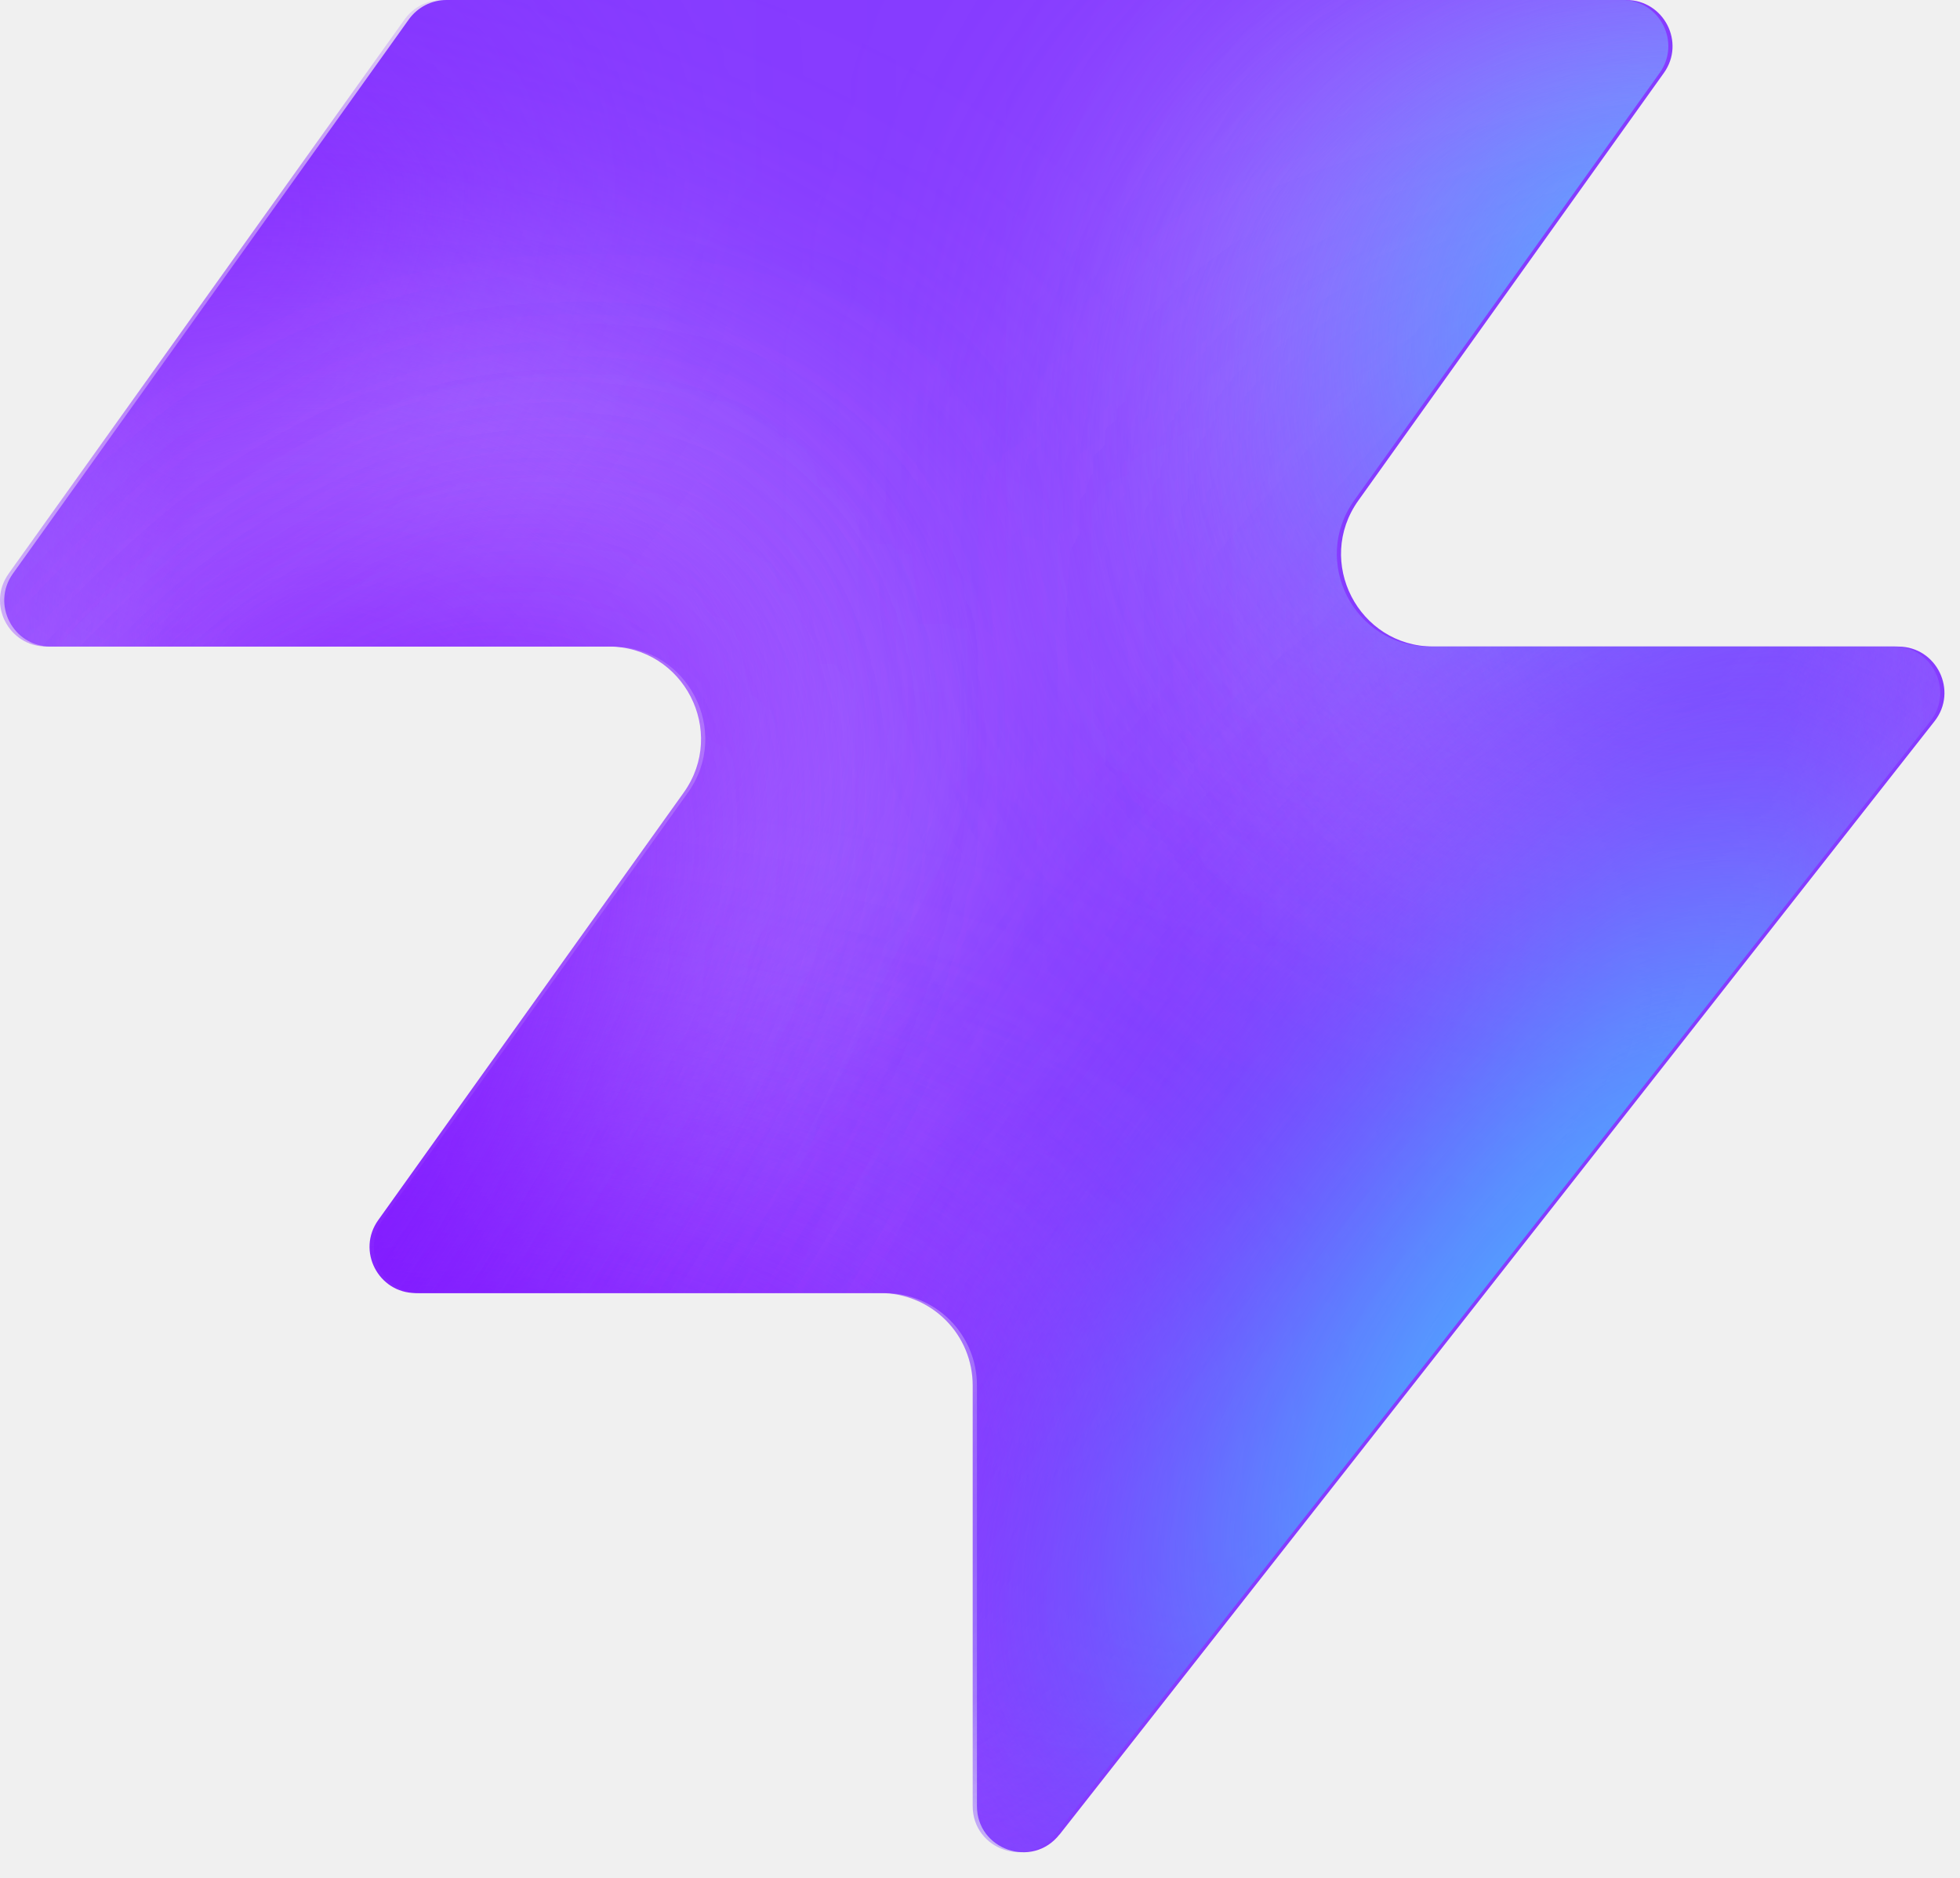
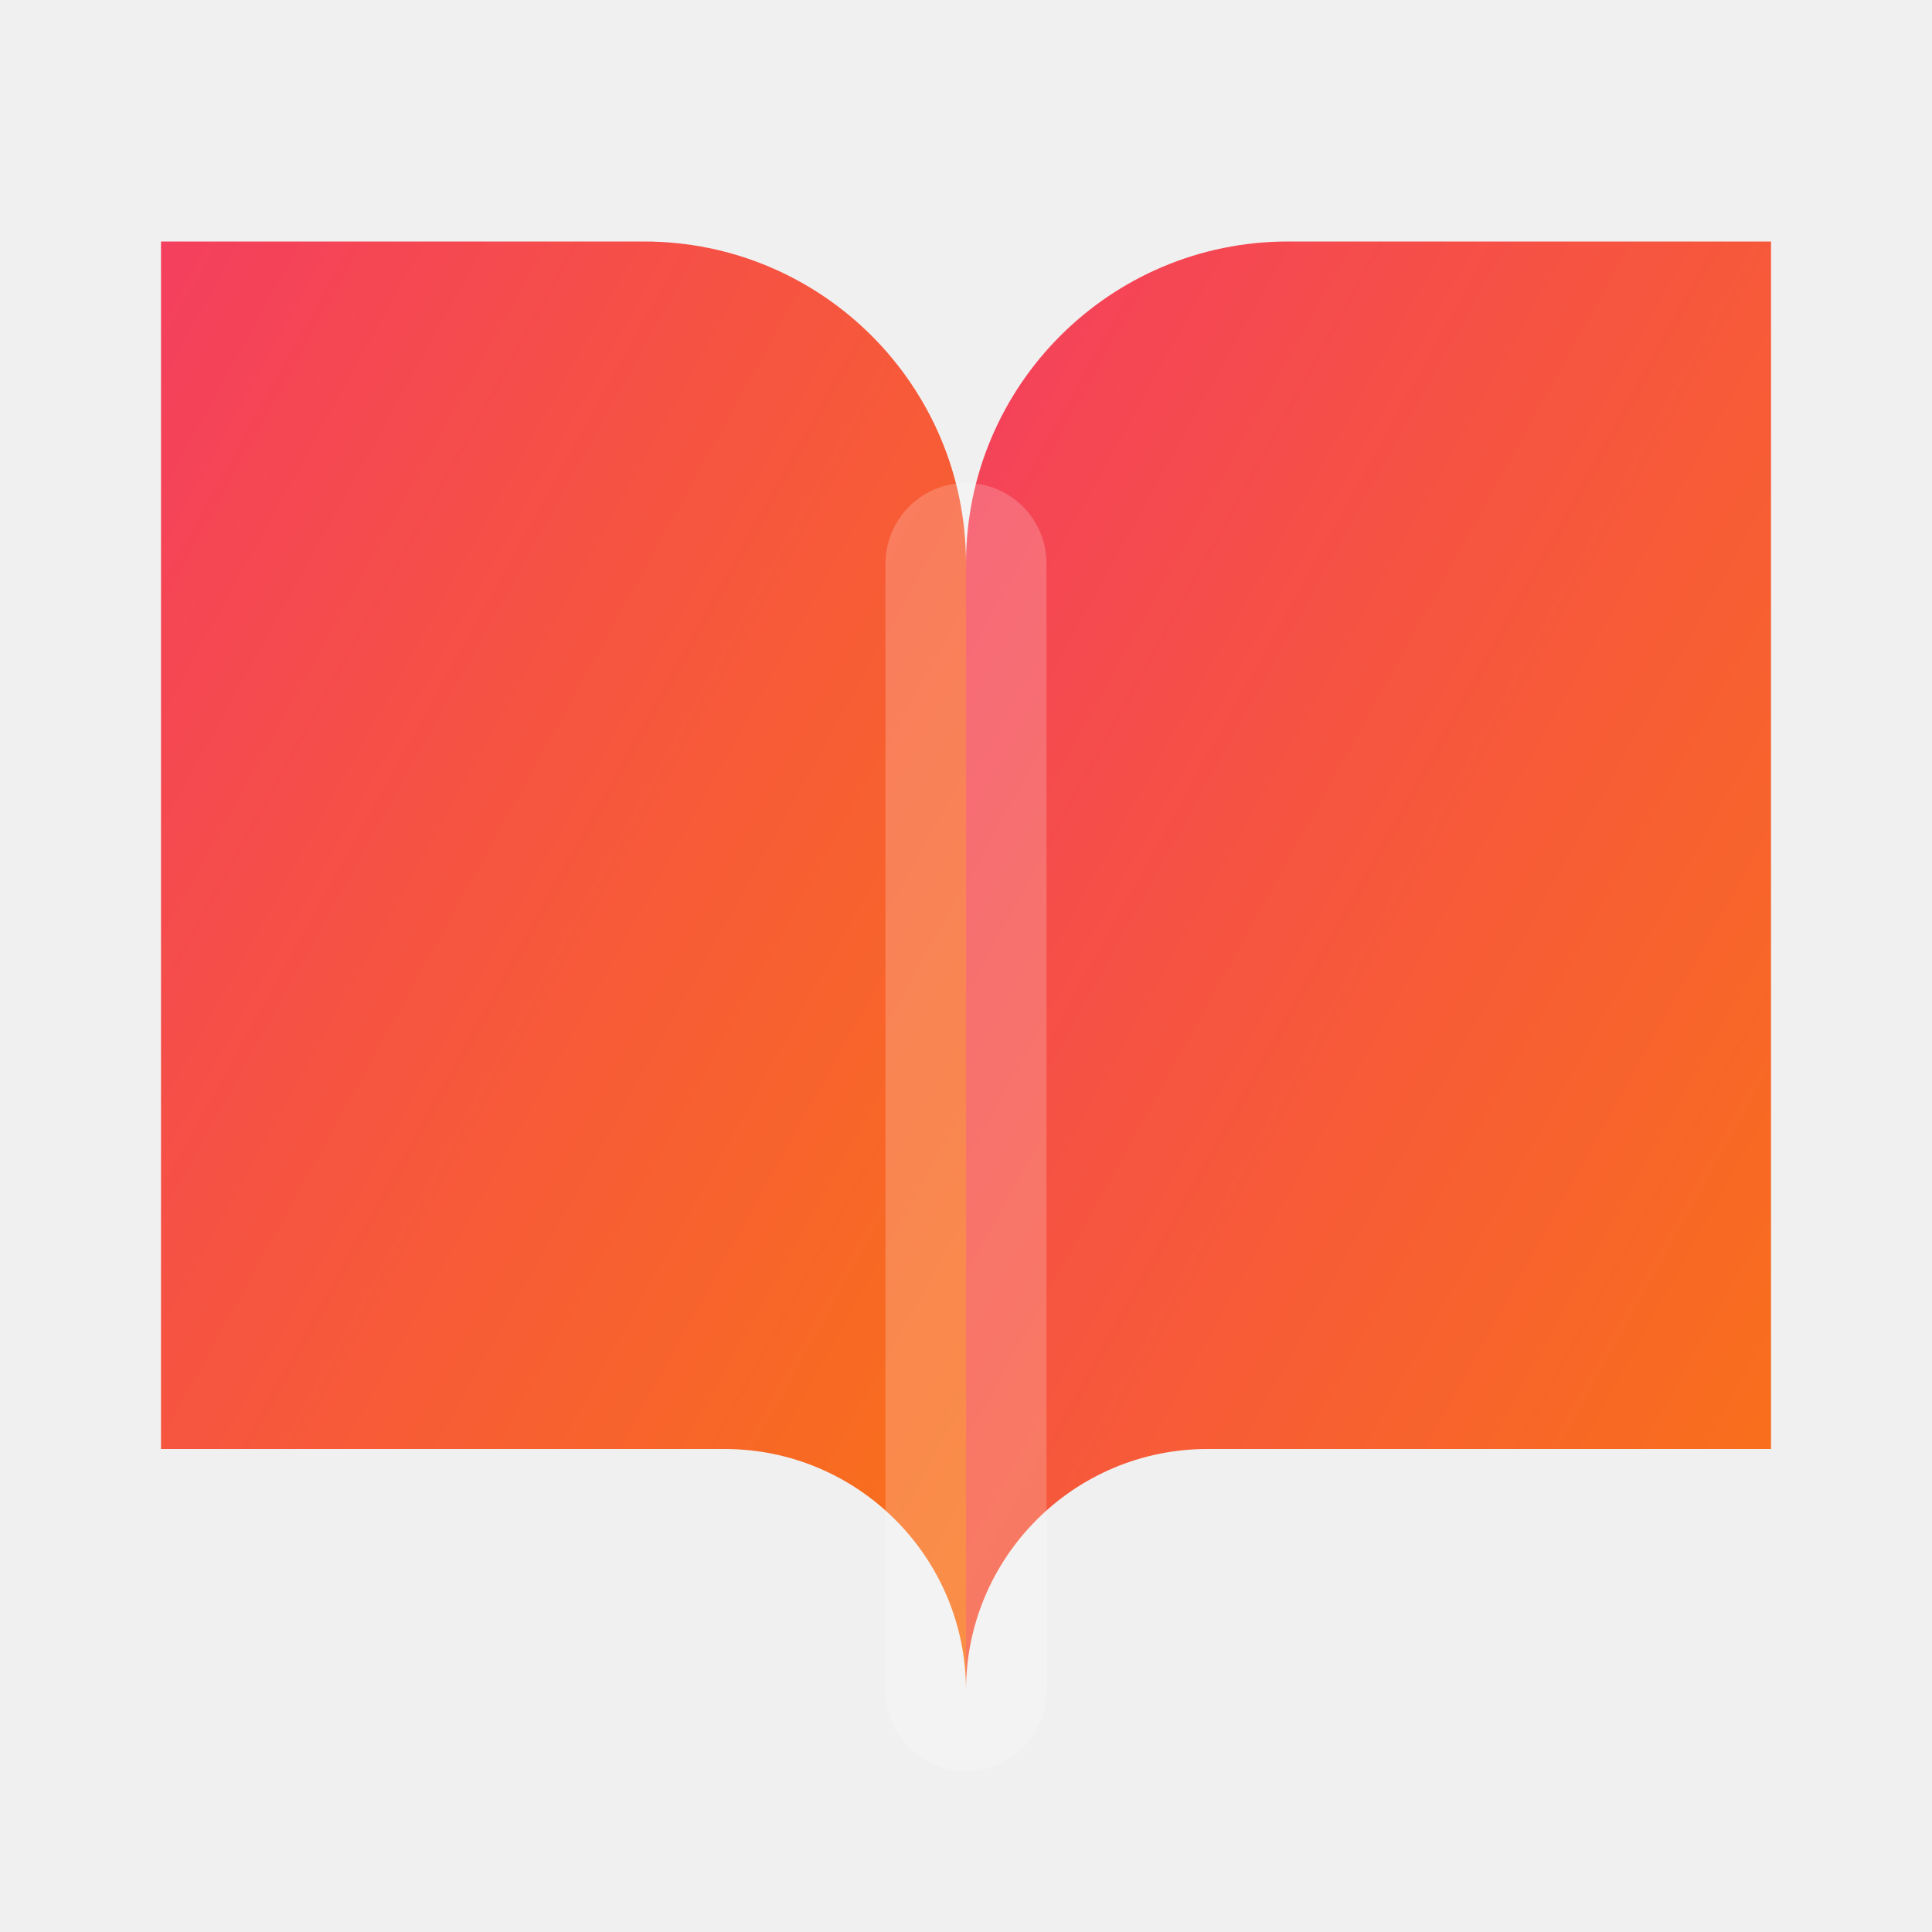
- <svg xmlns="http://www.w3.org/2000/svg" width="48" height="46" fill="none" viewBox="0 0 48 46">
-   <path fill="#863bff" d="M25.946 44.938c-.664.845-2.021.375-2.021-.698V33.937a2.26 2.26 0 0 0-2.262-2.262H10.287c-.92 0-1.456-1.04-.92-1.788l7.48-10.471c1.07-1.497 0-3.578-1.842-3.578H1.237c-.92 0-1.456-1.04-.92-1.788L10.013.474c.214-.297.556-.474.92-.474h28.894c.92 0 1.456 1.04.92 1.788l-7.48 10.471c-1.07 1.498 0 3.579 1.842 3.579h11.377c.943 0 1.473 1.088.89 1.83L25.947 44.94z" style="fill:#863bff;fill:color(display-p3 .525 .23 1);fill-opacity:1" />
-   <mask id="a" width="48" height="46" x="0" y="0" maskUnits="userSpaceOnUse" style="mask-type:alpha">
-     <path fill="#000" d="M25.842 44.938c-.664.844-2.021.375-2.021-.698V33.937a2.26 2.26 0 0 0-2.262-2.262H10.183c-.92 0-1.456-1.04-.92-1.788l7.48-10.471c1.07-1.498 0-3.579-1.842-3.579H1.133c-.92 0-1.456-1.04-.92-1.787L9.91.473c.214-.297.556-.474.92-.474h28.894c.92 0 1.456 1.04.92 1.788l-7.48 10.471c-1.07 1.498 0 3.578 1.842 3.578h11.377c.943 0 1.473 1.088.89 1.832L25.843 44.94z" style="fill:#000;fill-opacity:1" />
-   </mask>
-   <g mask="url(#a)">
-     <g filter="url(#b)">
-       <ellipse cx="5.508" cy="14.704" fill="#ede6ff" rx="5.508" ry="14.704" style="fill:#ede6ff;fill:color(display-p3 .927 .903 1);fill-opacity:1" transform="matrix(.00324 1 1 -.00324 -4.47 31.516)" />
-     </g>
-     <g filter="url(#c)">
-       <ellipse cx="10.399" cy="29.851" fill="#ede6ff" rx="10.399" ry="29.851" style="fill:#ede6ff;fill:color(display-p3 .927 .903 1);fill-opacity:1" transform="matrix(.00324 1 1 -.00324 -39.328 7.883)" />
-     </g>
-     <g filter="url(#d)">
-       <ellipse cx="5.508" cy="30.487" fill="#7e14ff" rx="5.508" ry="30.487" style="fill:#7e14ff;fill:color(display-p3 .492 .077 1);fill-opacity:1" transform="rotate(89.814 -25.913 -14.639)scale(1 -1)" />
-     </g>
-     <g filter="url(#e)">
-       <ellipse cx="5.508" cy="30.599" fill="#7e14ff" rx="5.508" ry="30.599" style="fill:#7e14ff;fill:color(display-p3 .492 .077 1);fill-opacity:1" transform="rotate(89.814 -32.644 -3.334)scale(1 -1)" />
-     </g>
-     <g filter="url(#f)">
-       <ellipse cx="5.508" cy="30.599" fill="#7e14ff" rx="5.508" ry="30.599" style="fill:#7e14ff;fill:color(display-p3 .492 .077 1);fill-opacity:1" transform="matrix(.00324 1 1 -.00324 -34.34 30.47)" />
-     </g>
-     <g filter="url(#g)">
-       <ellipse cx="14.072" cy="22.078" fill="#ede6ff" rx="14.072" ry="22.078" style="fill:#ede6ff;fill:color(display-p3 .927 .903 1);fill-opacity:1" transform="rotate(93.35 24.506 48.493)scale(-1 1)" />
-     </g>
-     <g filter="url(#h)">
-       <ellipse cx="3.47" cy="21.501" fill="#7e14ff" rx="3.47" ry="21.501" style="fill:#7e14ff;fill:color(display-p3 .492 .077 1);fill-opacity:1" transform="rotate(89.009 28.708 47.59)scale(-1 1)" />
-     </g>
-     <g filter="url(#i)">
-       <ellipse cx="3.47" cy="21.501" fill="#7e14ff" rx="3.47" ry="21.501" style="fill:#7e14ff;fill:color(display-p3 .492 .077 1);fill-opacity:1" transform="rotate(89.009 28.708 47.59)scale(-1 1)" />
-     </g>
-     <g filter="url(#j)">
-       <ellipse cx=".387" cy="8.972" fill="#7e14ff" rx="4.407" ry="29.108" style="fill:#7e14ff;fill:color(display-p3 .492 .077 1);fill-opacity:1" transform="rotate(39.51 .387 8.972)" />
-     </g>
-     <g filter="url(#k)">
-       <ellipse cx="47.523" cy="-6.092" fill="#7e14ff" rx="4.407" ry="29.108" style="fill:#7e14ff;fill:color(display-p3 .492 .077 1);fill-opacity:1" transform="rotate(37.892 47.523 -6.092)" />
-     </g>
-     <g filter="url(#l)">
-       <ellipse cx="41.412" cy="6.333" fill="#47bfff" rx="5.971" ry="9.665" style="fill:#47bfff;fill:color(display-p3 .28 .748 1);fill-opacity:1" transform="rotate(37.892 41.412 6.333)" />
-     </g>
-     <g filter="url(#m)">
-       <ellipse cx="-1.879" cy="38.332" fill="#7e14ff" rx="4.407" ry="29.108" style="fill:#7e14ff;fill:color(display-p3 .492 .077 1);fill-opacity:1" transform="rotate(37.892 -1.88 38.332)" />
-     </g>
-     <g filter="url(#n)">
-       <ellipse cx="-1.879" cy="38.332" fill="#7e14ff" rx="4.407" ry="29.108" style="fill:#7e14ff;fill:color(display-p3 .492 .077 1);fill-opacity:1" transform="rotate(37.892 -1.88 38.332)" />
-     </g>
-     <g filter="url(#o)">
-       <ellipse cx="35.651" cy="29.907" fill="#7e14ff" rx="4.407" ry="29.108" style="fill:#7e14ff;fill:color(display-p3 .492 .077 1);fill-opacity:1" transform="rotate(37.892 35.651 29.907)" />
-     </g>
-     <g filter="url(#p)">
-       <ellipse cx="38.418" cy="32.4" fill="#47bfff" rx="5.971" ry="15.297" style="fill:#47bfff;fill:color(display-p3 .28 .748 1);fill-opacity:1" transform="rotate(37.892 38.418 32.4)" />
-     </g>
-   </g>
+ <svg xmlns="http://www.w3.org/2000/svg" viewBox="0 0 24 24" fill="url(#gradient)" stroke="none">
  <defs>
-     <filter id="b" width="60.045" height="41.654" x="-19.77" y="16.149" color-interpolation-filters="sRGB" filterUnits="userSpaceOnUse">
-       <feFlood flood-opacity="0" result="BackgroundImageFix" />
-       <feBlend in="SourceGraphic" in2="BackgroundImageFix" result="shape" />
-       <feGaussianBlur result="effect1_foregroundBlur_2002_17158" stdDeviation="7.659" />
-     </filter>
-     <filter id="c" width="90.34" height="51.437" x="-54.613" y="-7.533" color-interpolation-filters="sRGB" filterUnits="userSpaceOnUse">
-       <feFlood flood-opacity="0" result="BackgroundImageFix" />
-       <feBlend in="SourceGraphic" in2="BackgroundImageFix" result="shape" />
-       <feGaussianBlur result="effect1_foregroundBlur_2002_17158" stdDeviation="7.659" />
-     </filter>
-     <filter id="d" width="79.355" height="29.4" x="-49.64" y="2.03" color-interpolation-filters="sRGB" filterUnits="userSpaceOnUse">
-       <feFlood flood-opacity="0" result="BackgroundImageFix" />
-       <feBlend in="SourceGraphic" in2="BackgroundImageFix" result="shape" />
-       <feGaussianBlur result="effect1_foregroundBlur_2002_17158" stdDeviation="4.596" />
-     </filter>
-     <filter id="e" width="79.579" height="29.4" x="-45.045" y="20.029" color-interpolation-filters="sRGB" filterUnits="userSpaceOnUse">
-       <feFlood flood-opacity="0" result="BackgroundImageFix" />
-       <feBlend in="SourceGraphic" in2="BackgroundImageFix" result="shape" />
-       <feGaussianBlur result="effect1_foregroundBlur_2002_17158" stdDeviation="4.596" />
-     </filter>
-     <filter id="f" width="79.579" height="29.4" x="-43.513" y="21.178" color-interpolation-filters="sRGB" filterUnits="userSpaceOnUse">
-       <feFlood flood-opacity="0" result="BackgroundImageFix" />
-       <feBlend in="SourceGraphic" in2="BackgroundImageFix" result="shape" />
-       <feGaussianBlur result="effect1_foregroundBlur_2002_17158" stdDeviation="4.596" />
-     </filter>
-     <filter id="g" width="74.749" height="58.852" x="15.756" y="-17.901" color-interpolation-filters="sRGB" filterUnits="userSpaceOnUse">
-       <feFlood flood-opacity="0" result="BackgroundImageFix" />
-       <feBlend in="SourceGraphic" in2="BackgroundImageFix" result="shape" />
-       <feGaussianBlur result="effect1_foregroundBlur_2002_17158" stdDeviation="7.659" />
-     </filter>
-     <filter id="h" width="61.377" height="25.362" x="23.548" y="2.284" color-interpolation-filters="sRGB" filterUnits="userSpaceOnUse">
-       <feFlood flood-opacity="0" result="BackgroundImageFix" />
-       <feBlend in="SourceGraphic" in2="BackgroundImageFix" result="shape" />
-       <feGaussianBlur result="effect1_foregroundBlur_2002_17158" stdDeviation="4.596" />
-     </filter>
-     <filter id="i" width="61.377" height="25.362" x="23.548" y="2.284" color-interpolation-filters="sRGB" filterUnits="userSpaceOnUse">
-       <feFlood flood-opacity="0" result="BackgroundImageFix" />
-       <feBlend in="SourceGraphic" in2="BackgroundImageFix" result="shape" />
-       <feGaussianBlur result="effect1_foregroundBlur_2002_17158" stdDeviation="4.596" />
-     </filter>
-     <filter id="j" width="56.045" height="63.649" x="-27.636" y="-22.853" color-interpolation-filters="sRGB" filterUnits="userSpaceOnUse">
-       <feFlood flood-opacity="0" result="BackgroundImageFix" />
-       <feBlend in="SourceGraphic" in2="BackgroundImageFix" result="shape" />
-       <feGaussianBlur result="effect1_foregroundBlur_2002_17158" stdDeviation="4.596" />
-     </filter>
-     <filter id="k" width="54.814" height="64.646" x="20.116" y="-38.415" color-interpolation-filters="sRGB" filterUnits="userSpaceOnUse">
-       <feFlood flood-opacity="0" result="BackgroundImageFix" />
-       <feBlend in="SourceGraphic" in2="BackgroundImageFix" result="shape" />
-       <feGaussianBlur result="effect1_foregroundBlur_2002_17158" stdDeviation="4.596" />
-     </filter>
-     <filter id="l" width="33.541" height="35.313" x="24.641" y="-11.323" color-interpolation-filters="sRGB" filterUnits="userSpaceOnUse">
-       <feFlood flood-opacity="0" result="BackgroundImageFix" />
-       <feBlend in="SourceGraphic" in2="BackgroundImageFix" result="shape" />
-       <feGaussianBlur result="effect1_foregroundBlur_2002_17158" stdDeviation="4.596" />
-     </filter>
-     <filter id="m" width="54.814" height="64.646" x="-29.286" y="6.009" color-interpolation-filters="sRGB" filterUnits="userSpaceOnUse">
-       <feFlood flood-opacity="0" result="BackgroundImageFix" />
-       <feBlend in="SourceGraphic" in2="BackgroundImageFix" result="shape" />
-       <feGaussianBlur result="effect1_foregroundBlur_2002_17158" stdDeviation="4.596" />
-     </filter>
-     <filter id="n" width="54.814" height="64.646" x="-29.286" y="6.009" color-interpolation-filters="sRGB" filterUnits="userSpaceOnUse">
-       <feFlood flood-opacity="0" result="BackgroundImageFix" />
-       <feBlend in="SourceGraphic" in2="BackgroundImageFix" result="shape" />
-       <feGaussianBlur result="effect1_foregroundBlur_2002_17158" stdDeviation="4.596" />
-     </filter>
-     <filter id="o" width="54.814" height="64.646" x="8.244" y="-2.416" color-interpolation-filters="sRGB" filterUnits="userSpaceOnUse">
-       <feFlood flood-opacity="0" result="BackgroundImageFix" />
-       <feBlend in="SourceGraphic" in2="BackgroundImageFix" result="shape" />
-       <feGaussianBlur result="effect1_foregroundBlur_2002_17158" stdDeviation="4.596" />
-     </filter>
-     <filter id="p" width="39.409" height="43.623" x="18.713" y="10.588" color-interpolation-filters="sRGB" filterUnits="userSpaceOnUse">
-       <feFlood flood-opacity="0" result="BackgroundImageFix" />
-       <feBlend in="SourceGraphic" in2="BackgroundImageFix" result="shape" />
-       <feGaussianBlur result="effect1_foregroundBlur_2002_17158" stdDeviation="4.596" />
-     </filter>
+     <linearGradient id="gradient" x1="0%" y1="0%" x2="100%" y2="100%">
+       <stop offset="0%" stop-color="#f43f5e" />
+       <stop offset="100%" stop-color="#f97316" />
+     </linearGradient>
  </defs>
+   <path d="M2 3h6a4 4 0 0 1 4 4v14a3 3 0 0 0-3-3H2z" />
+   <path d="M22 3h-6a4 4 0 0 0-4 4v14a3 3 0 0 1 3-3h7z" />
+   <path d="M12 7v14" stroke="white" stroke-width="2" stroke-linecap="round" fill="none" opacity="0.2" />
</svg>
